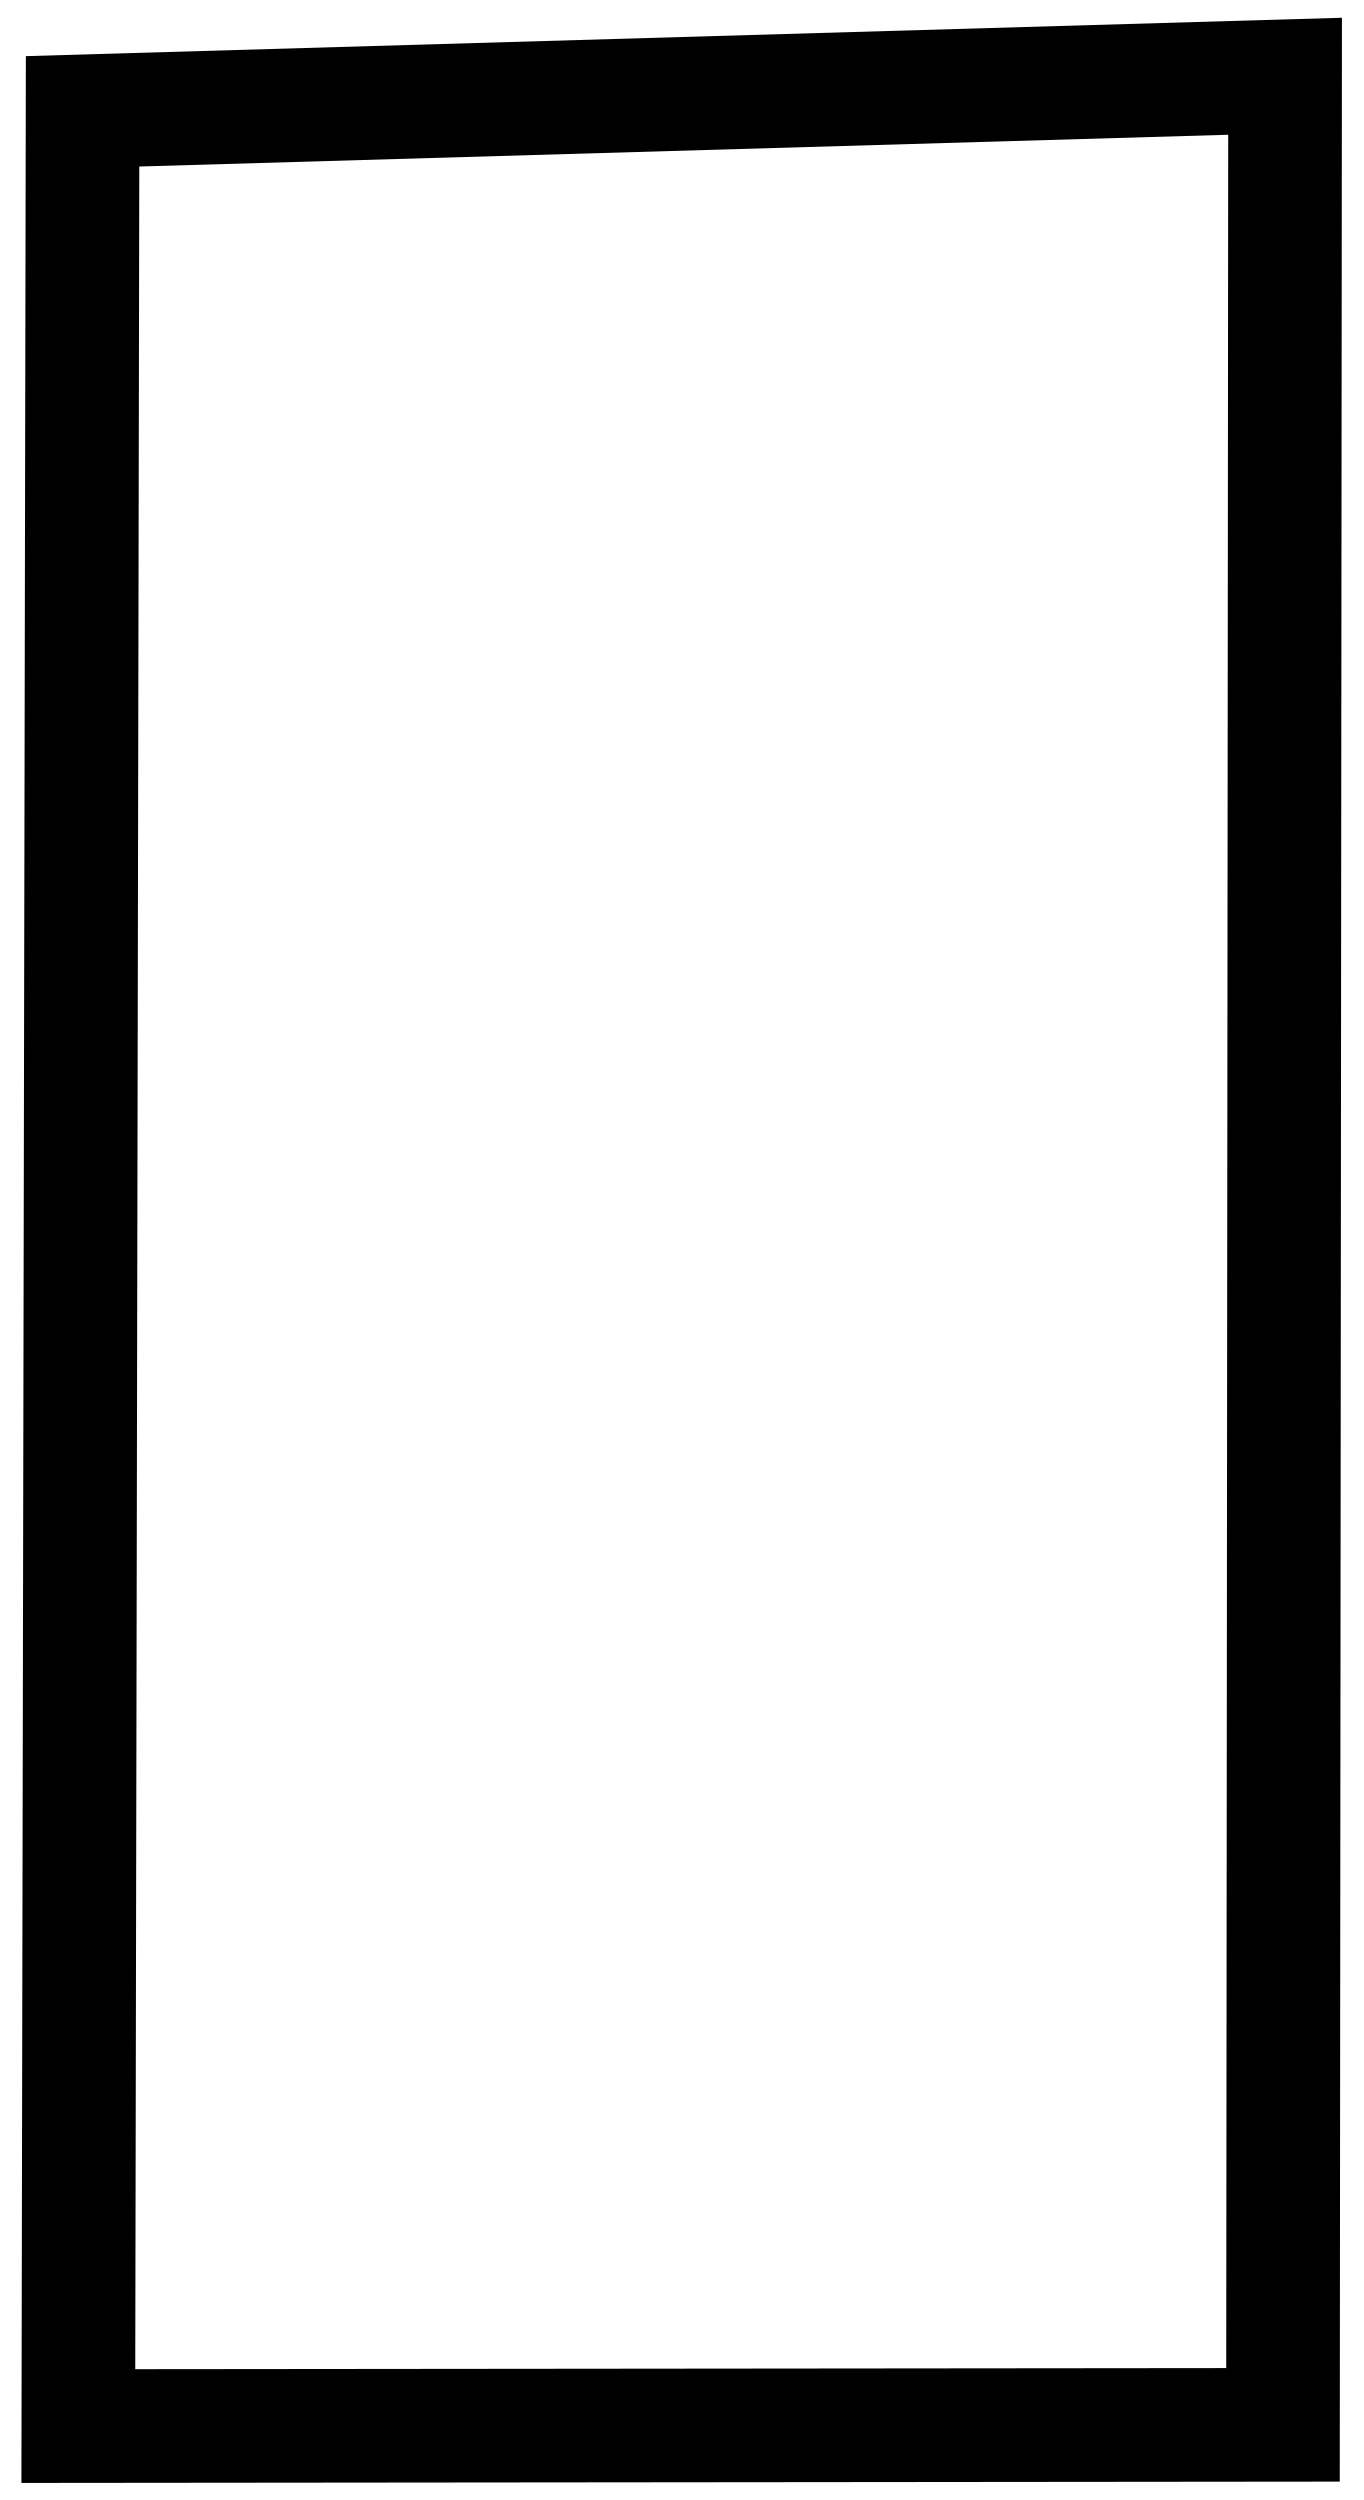
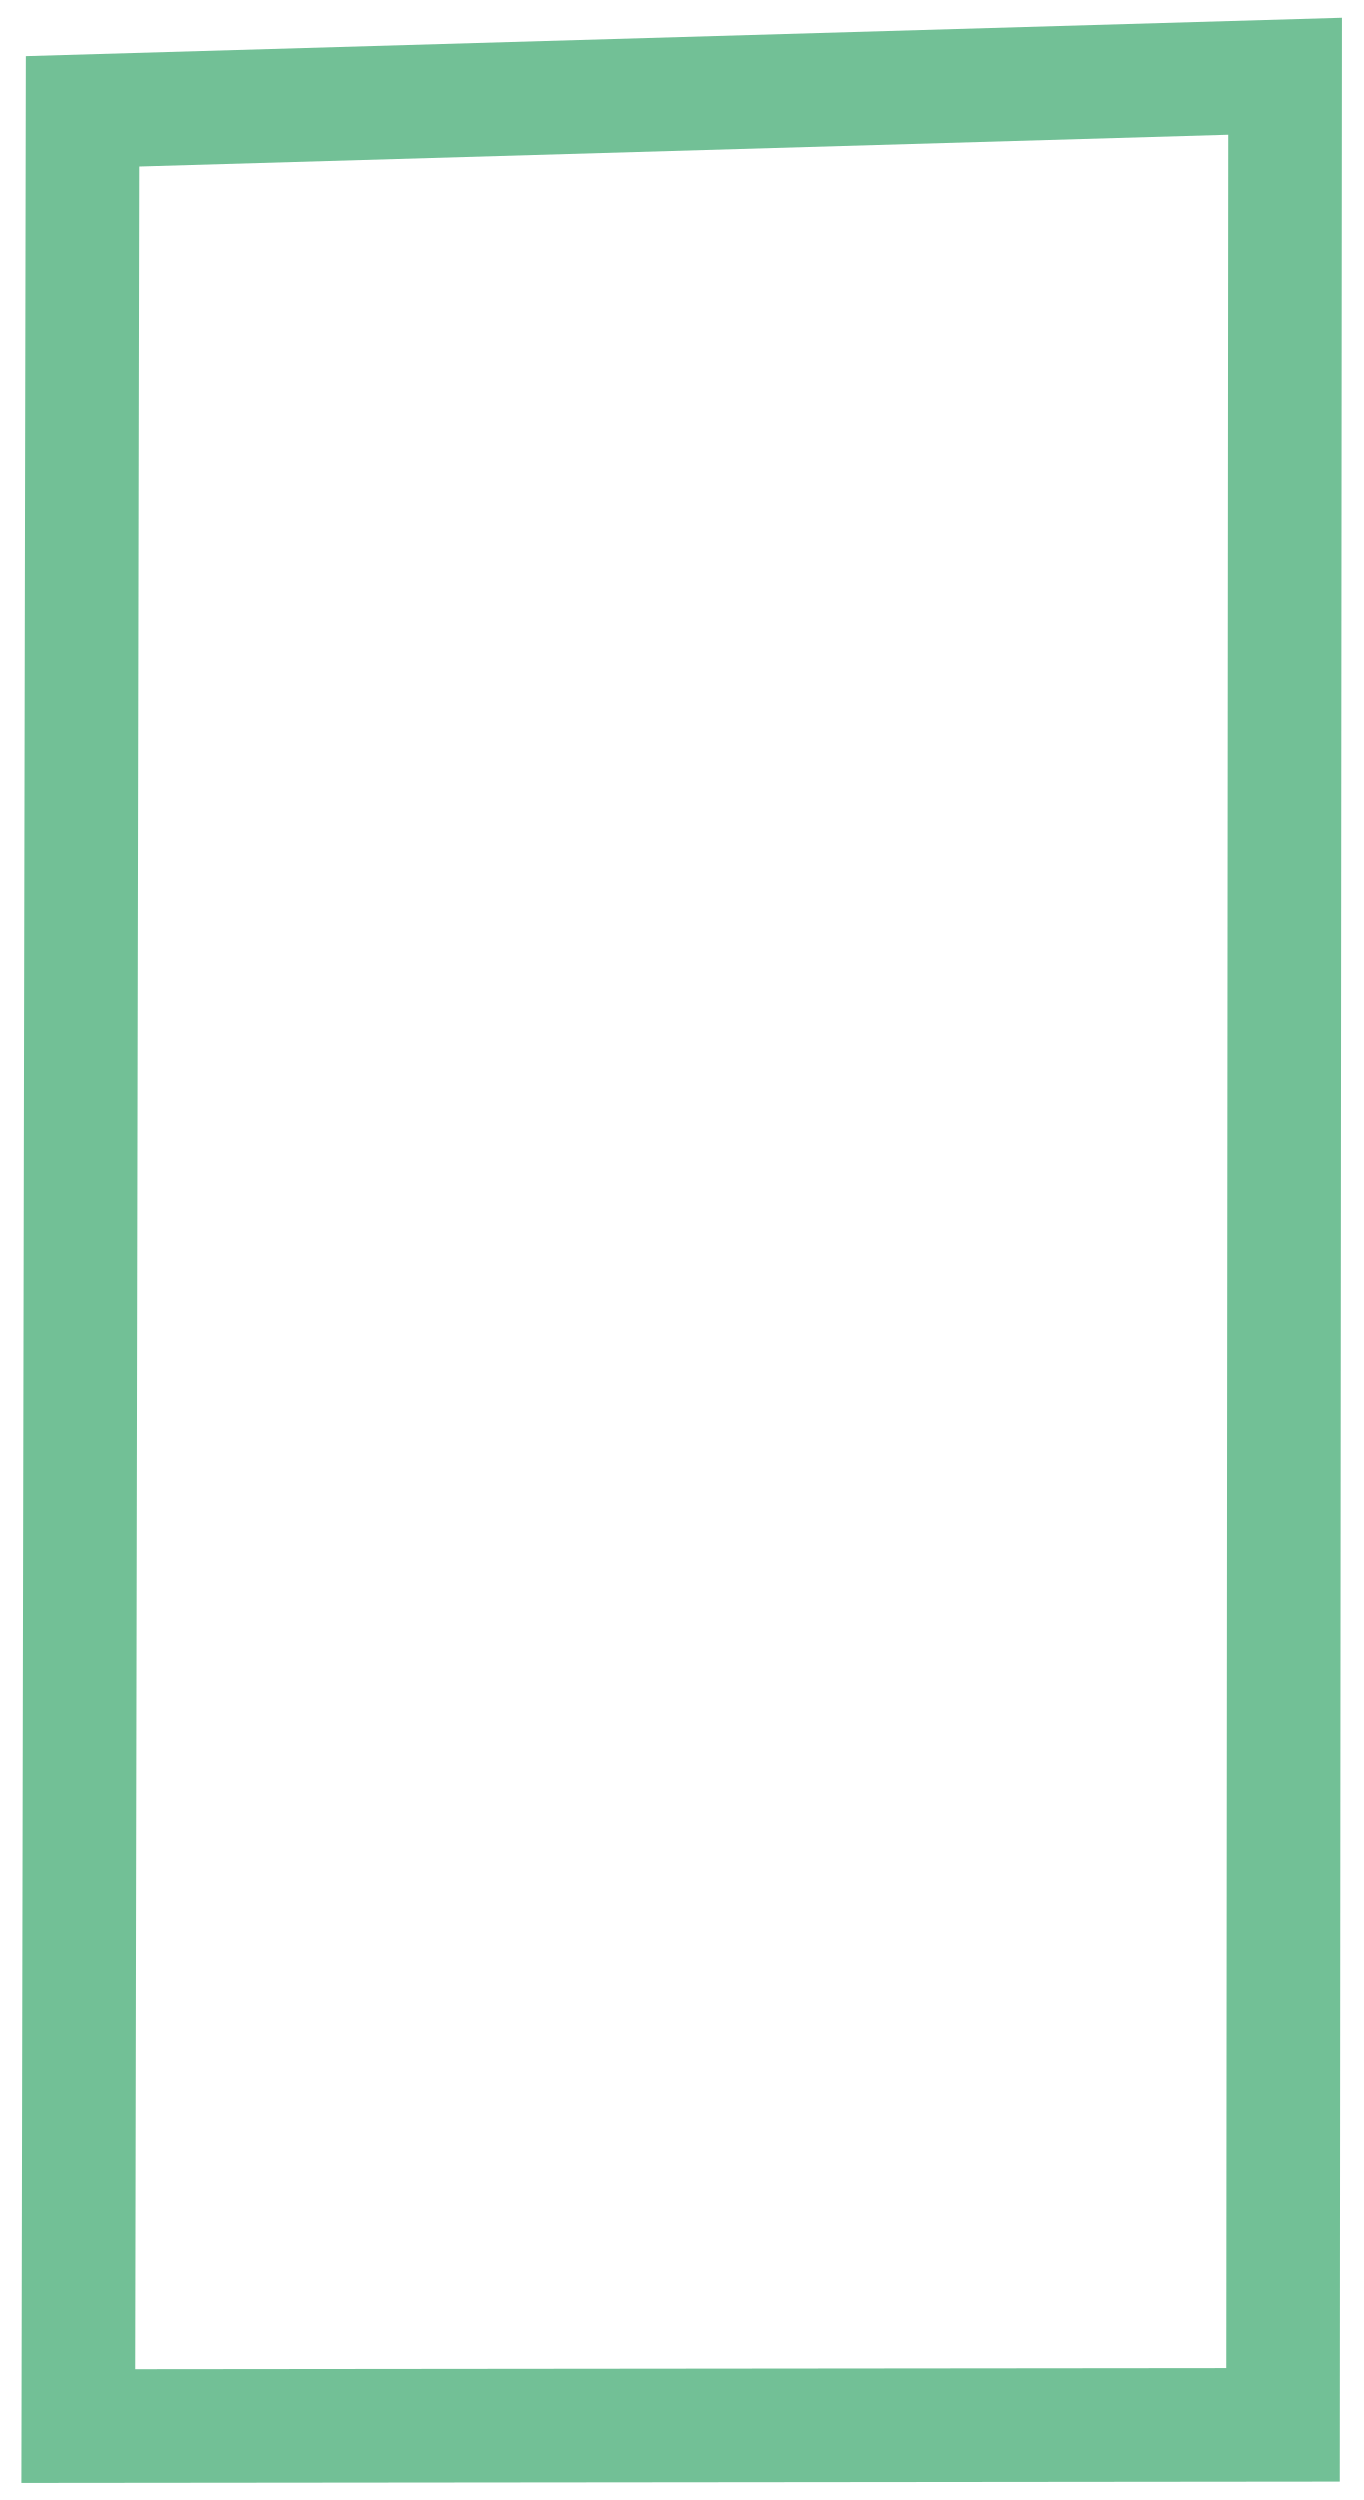
<svg xmlns="http://www.w3.org/2000/svg" width="36" height="66" viewBox="0 0 36 66" fill="none">
-   <path d="M2.18 2.939L33.926 2.013L33.871 64.016L2.068 64.048L2.18 2.939Z" stroke="black" stroke-width="3" />
+   <path d="M2.18 2.939L33.926 2.013L33.871 64.016L2.068 64.048L2.18 2.939Z" stroke="#72C096" stroke-width="3" />
</svg>
